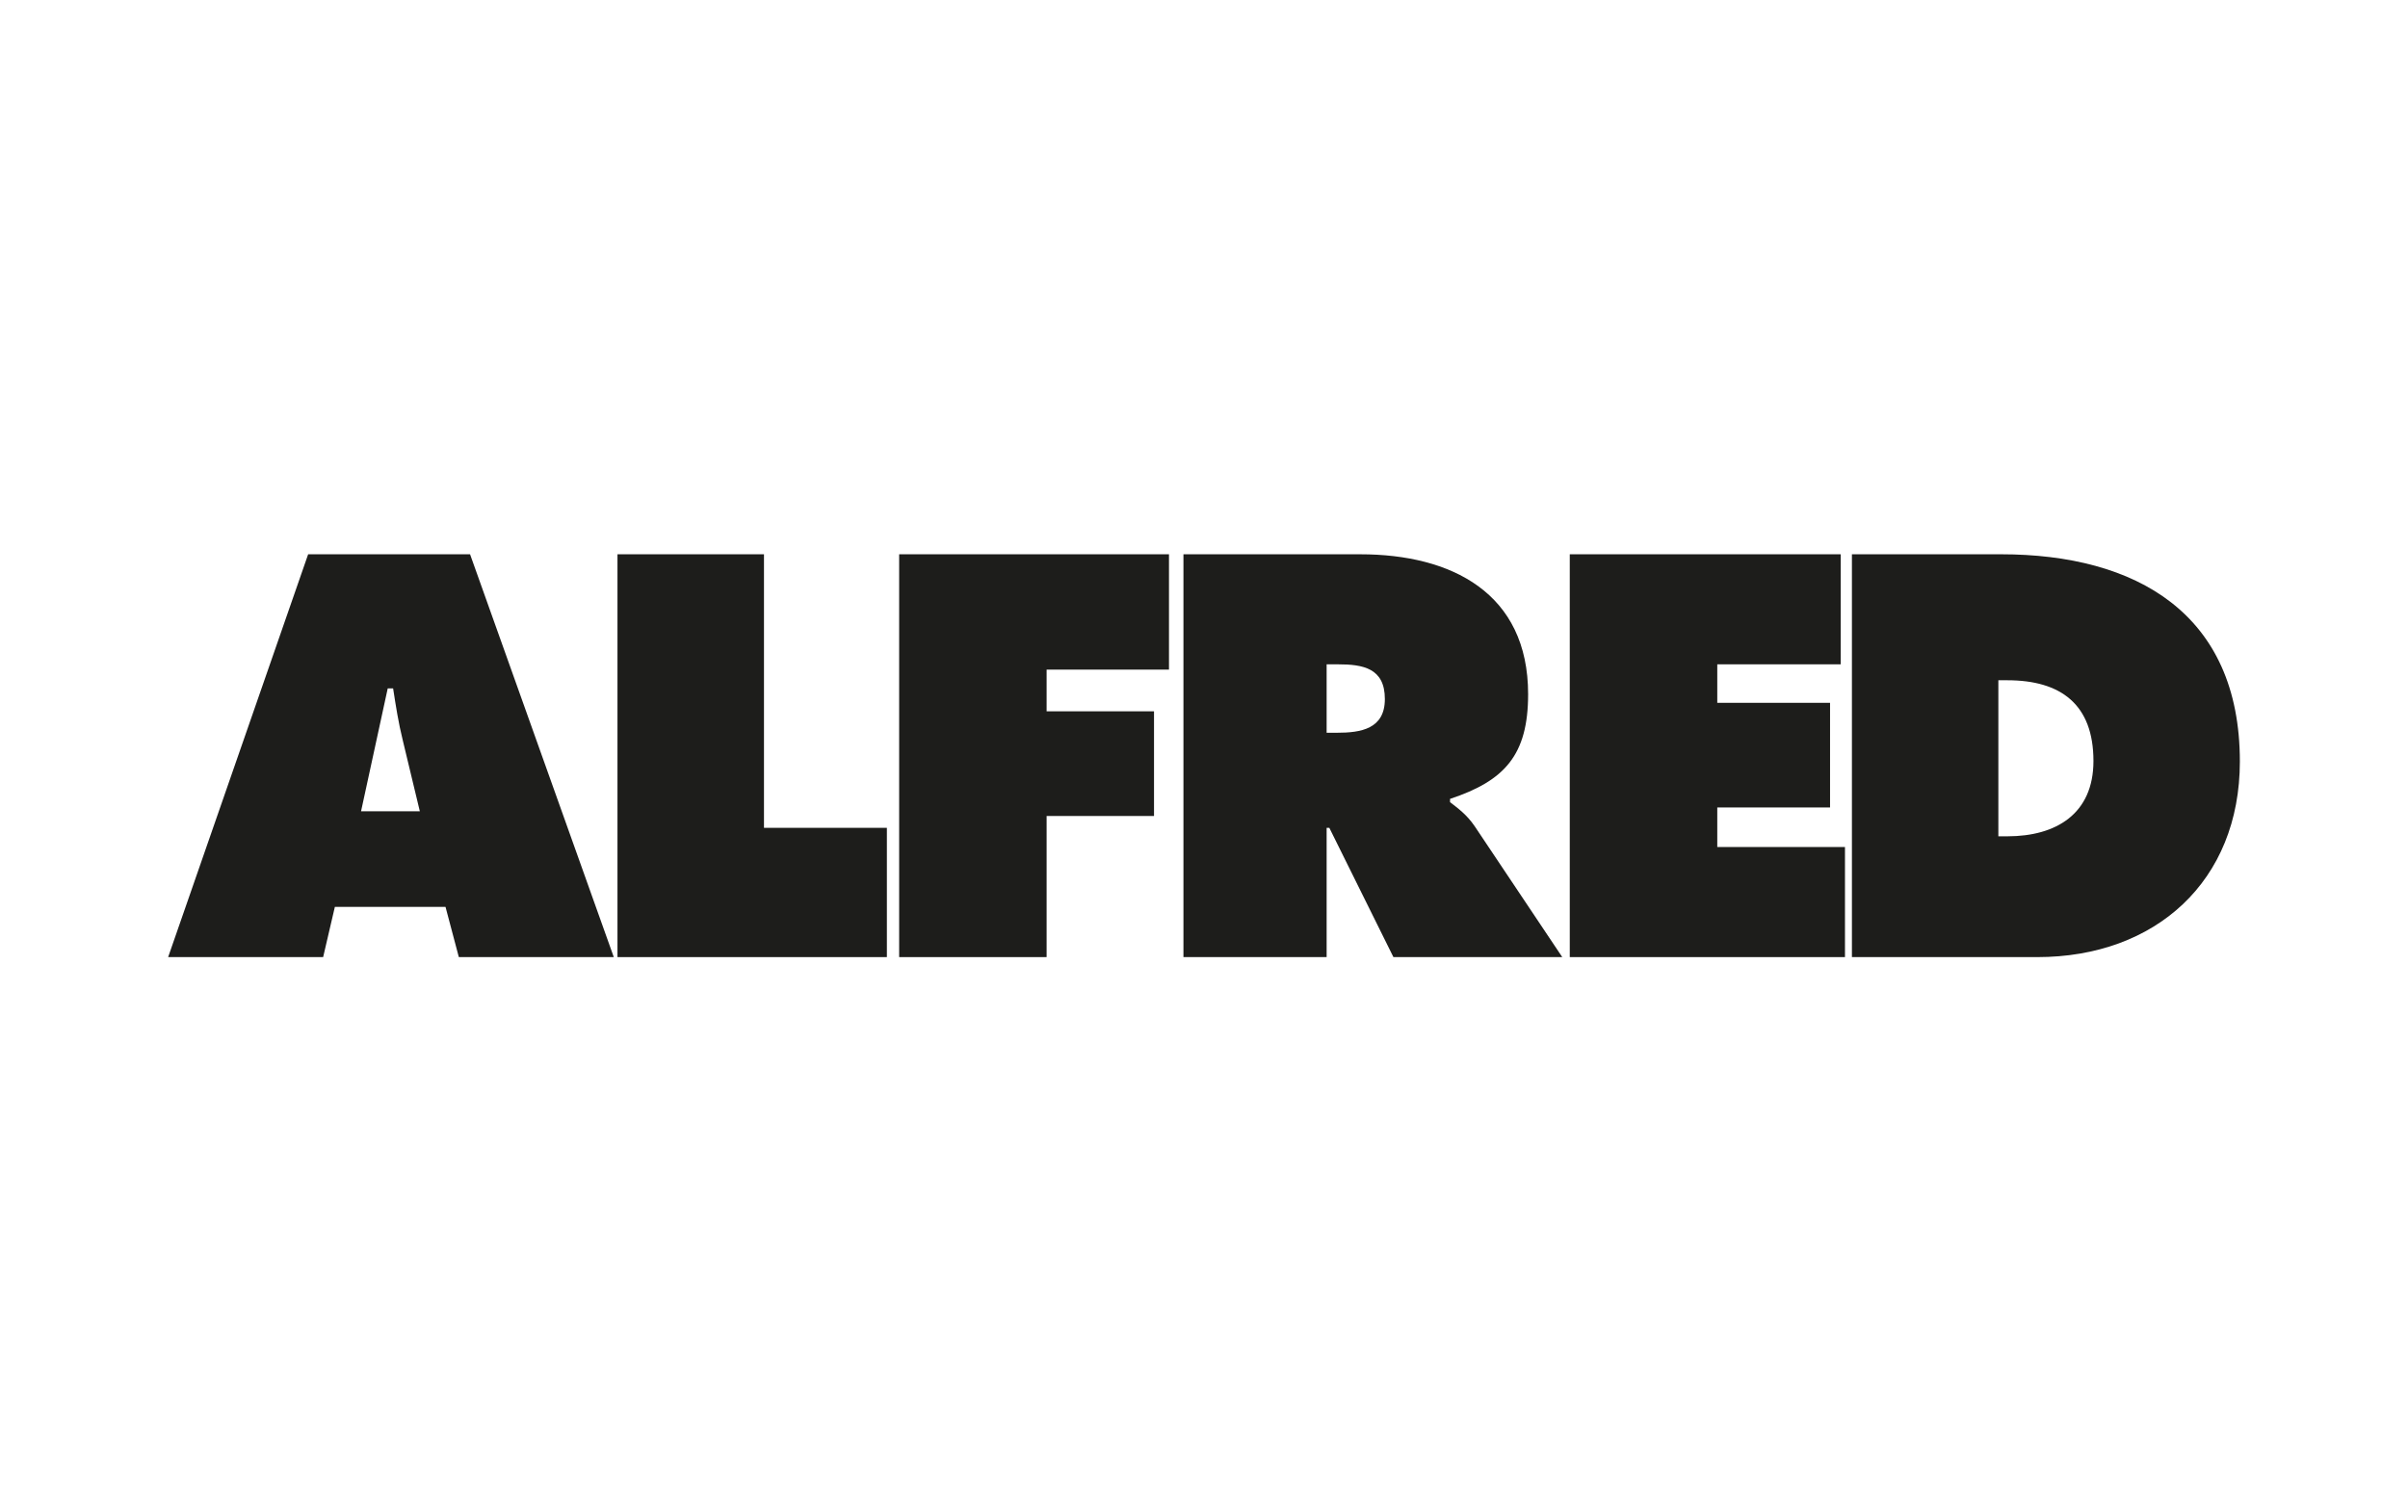
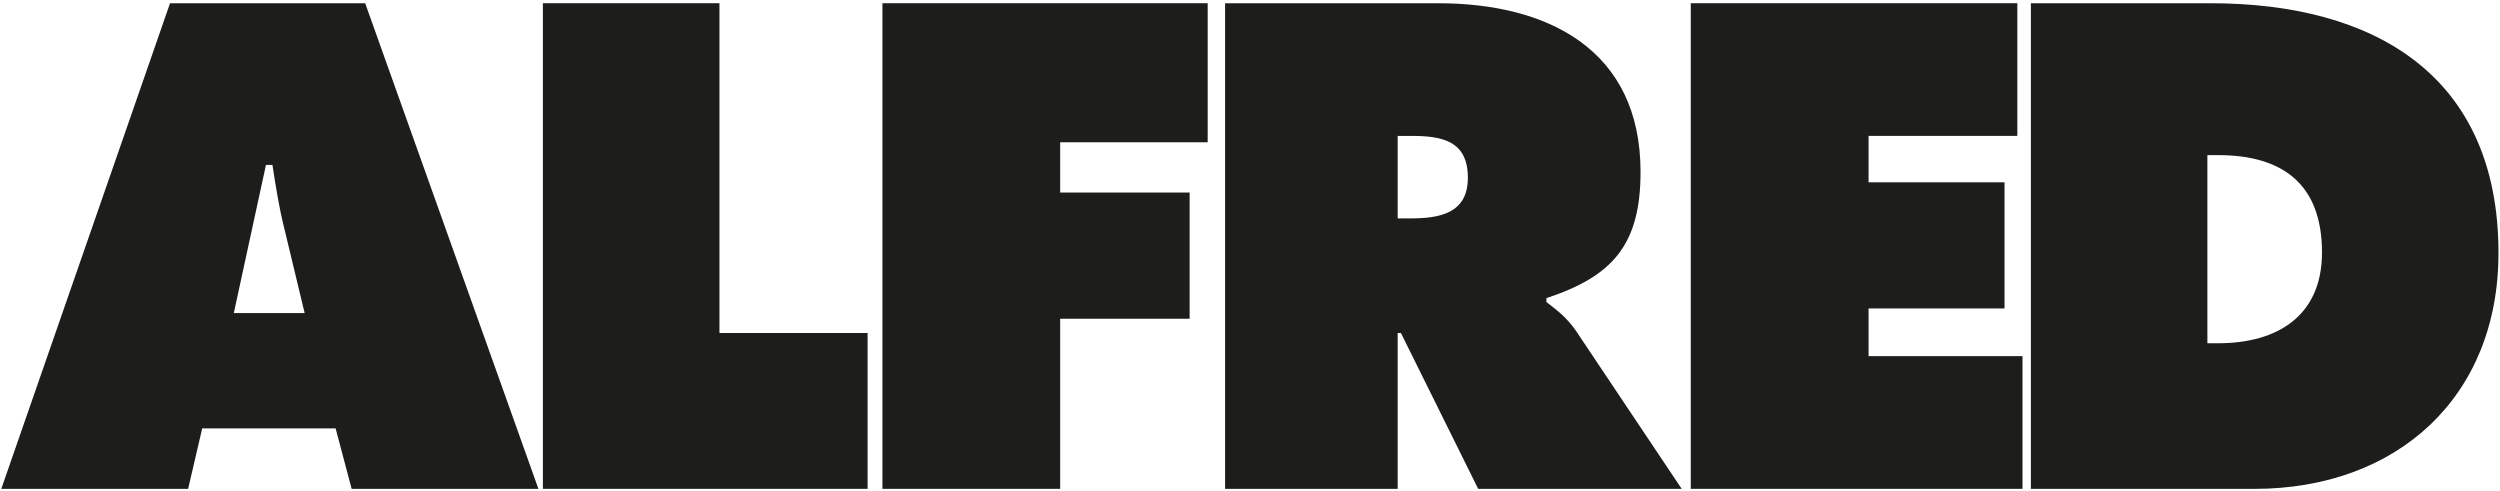
- <svg xmlns="http://www.w3.org/2000/svg" viewBox="0 0 688.75 432.354" height="432.354" width="688.75" xml:space="preserve" version="1.1" id="svg2">
+ <svg xmlns="http://www.w3.org/2000/svg" id="svg2" xml:space="preserve" height="42" width="214" version="1.1" viewBox="0 0 214 42">
  <defs id="defs6">
    <clipPath id="clipPath16" clipPathUnits="userSpaceOnUse">
-       <path id="path18" d="m 0,345.883 551,0 L 551,0 0,0 0,345.883 Z" />
+       <path id="path18" d="m0 345.88h551v-345.88h-551v345.88z" />
    </clipPath>
  </defs>
-   <g transform="matrix(1.25,0,0,-1.25,0,432.3537)" id="g10">
+   <g id="g10" transform="matrix(.45092 0 0 -.45092 -17.24 99.045)">
    <g id="g12">
-       <g clip-path="url(#clipPath16)" id="g14">
-         <g transform="translate(96.0645,160.2246)" id="g20">
-           <path id="path22" style="fill:#1d1d1b;fill-opacity:1;fill-rule:nonzero;stroke:none" d="m 0,0 -3.908,16.264 c -0.98,3.924 -1.604,7.965 -2.203,11.853 l -1.233,0 L -13.447,0 0,0 Z m -22.123,-33.379 -35.467,0 32.037,92.192 37.047,0 32.889,-92.192 -35.457,0 -3.047,11.491 -25.321,0 -2.681,-11.491 z" />
+       <g id="g14" clip-path="url(#clipPath16)">
+         <g id="g20" transform="translate(96.064 160.22)">
+           <path id="path22" d="m0 0-3.908 16.264c-0.98 3.924-1.604 7.965-2.203 11.853h-1.233l-6.103-28.117h13.447zm-22.123-33.379h-35.467l32.037 92.192h37.047l32.889-92.192h-35.457l-3.047 11.491h-25.321l-2.681-11.491z" fill="#1d1d1b" />
        </g>
-         <g transform="translate(141.293,219.0352)" id="g24">
-           <path id="path26" style="fill:#1d1d1b;fill-opacity:1;fill-rule:nonzero;stroke:none" d="m 0,0 33.52,0 0,-62.605 28.123,0 0,-29.584 L 0,-92.189 0,0 Z" />
+         <g id="g24" transform="translate(141.29 219.04)">
+           <path id="path26" d="m0 0h33.52v-62.605h28.123v-29.584h-61.643v92.189z" fill="#1d1d1b" />
        </g>
-         <g transform="translate(205.7461,219.0352)" id="g28">
-           <path id="path30" style="fill:#1d1d1b;fill-opacity:1;fill-rule:nonzero;stroke:none" d="m 0,0 61.742,0 0,-26.397 -28.002,0 0,-9.542 24.576,0 0,-23.956 -24.576,0 0,-32.294 -33.74,0 L 0,0 Z" />
+         <g id="g28" transform="translate(205.75 219.04)">
+           <path id="path30" d="m0 0h61.742v-26.397h-28.002v-9.542h24.576v-23.956h-24.576v-32.294h-33.74v92.189z" fill="#1d1d1b" />
        </g>
-         <g transform="translate(303.5605,178.1875)" id="g32">
-           <path id="path34" style="fill:#1d1d1b;fill-opacity:1;fill-rule:nonzero;stroke:none" d="m 0,0 2.332,0 c 5.506,0 10.992,0.867 10.992,7.721 0,7.088 -5.019,7.941 -10.754,7.941 L 0,15.662 0,0 Z m -32.764,40.845 40.473,0 c 20.781,0 38.396,-8.803 38.396,-32.021 0,-13.941 -5.382,-19.817 -17.865,-23.958 l 0,-0.748 c 1.725,-1.345 3.795,-2.797 5.637,-5.507 l 20.039,-29.953 -38.635,0 -14.662,29.584 -0.619,0 0,-29.584 -32.764,0 0,92.187 z" />
+         <g id="g32" transform="translate(303.56 178.19)">
+           <path id="path34" d="m0 0h2.332c5.506 0 10.992 0.867 10.992 7.721 0 7.088-5.019 7.941-10.754 7.941h-2.57v-15.662zm-32.764 40.845h40.473c20.781 0 38.396-8.803 38.396-32.021 0-13.941-5.382-19.817-17.865-23.958v-0.748c1.725-1.345 3.795-2.797 5.637-5.507l20.039-29.953h-38.635l-14.662 29.584h-0.619v-29.584h-32.764v92.187z" fill="#1d1d1b" />
        </g>
-         <g transform="translate(359.1953,219.0352)" id="g36">
-           <path id="path38" style="fill:#1d1d1b;fill-opacity:1;fill-rule:nonzero;stroke:none" d="m 0,0 61.992,0 0,-25.184 -28.24,0 0,-8.813 25.807,0 0,-23.946 -25.807,0 0,-9.053 29.221,0 0,-25.193 L 0,-92.189 0,0 Z" />
+         <g id="g36" transform="translate(359.2 219.04)">
+           <path id="path38" d="m0 0h61.992v-25.184h-28.24v-8.813h25.807v-23.946h-25.807v-9.053h29.221v-25.193h-62.973v92.189z" fill="#1d1d1b" />
        </g>
-         <g transform="translate(457.2656,154.4893)" id="g40">
-           <path id="path42" style="fill:#1d1d1b;fill-opacity:1;fill-rule:nonzero;stroke:none" d="m 0,0 2.064,0 c 11.135,0 19.694,5.128 19.694,17.234 0,12.954 -7.465,18.478 -19.694,18.478 L 0,35.712 0,0 Z m -33.508,64.546 34.11,0 c 30.933,0 54.658,-13.56 54.658,-47.428 0,-27.394 -19.307,-44.762 -46.35,-44.762 l -42.418,0 0,92.19 z" />
+         <g id="g40" transform="translate(457.27 154.49)">
+           <path id="path42" d="m0 0h2.064c11.135 0 19.694 5.128 19.694 17.234 0 12.954-7.465 18.478-19.694 18.478h-2.064v-35.712zm-33.508 64.546h34.11c30.933 0 54.658-13.56 54.658-47.428 0-27.394-19.307-44.762-46.35-44.762h-42.418v92.19z" fill="#1d1d1b" />
        </g>
      </g>
    </g>
  </g>
</svg>
